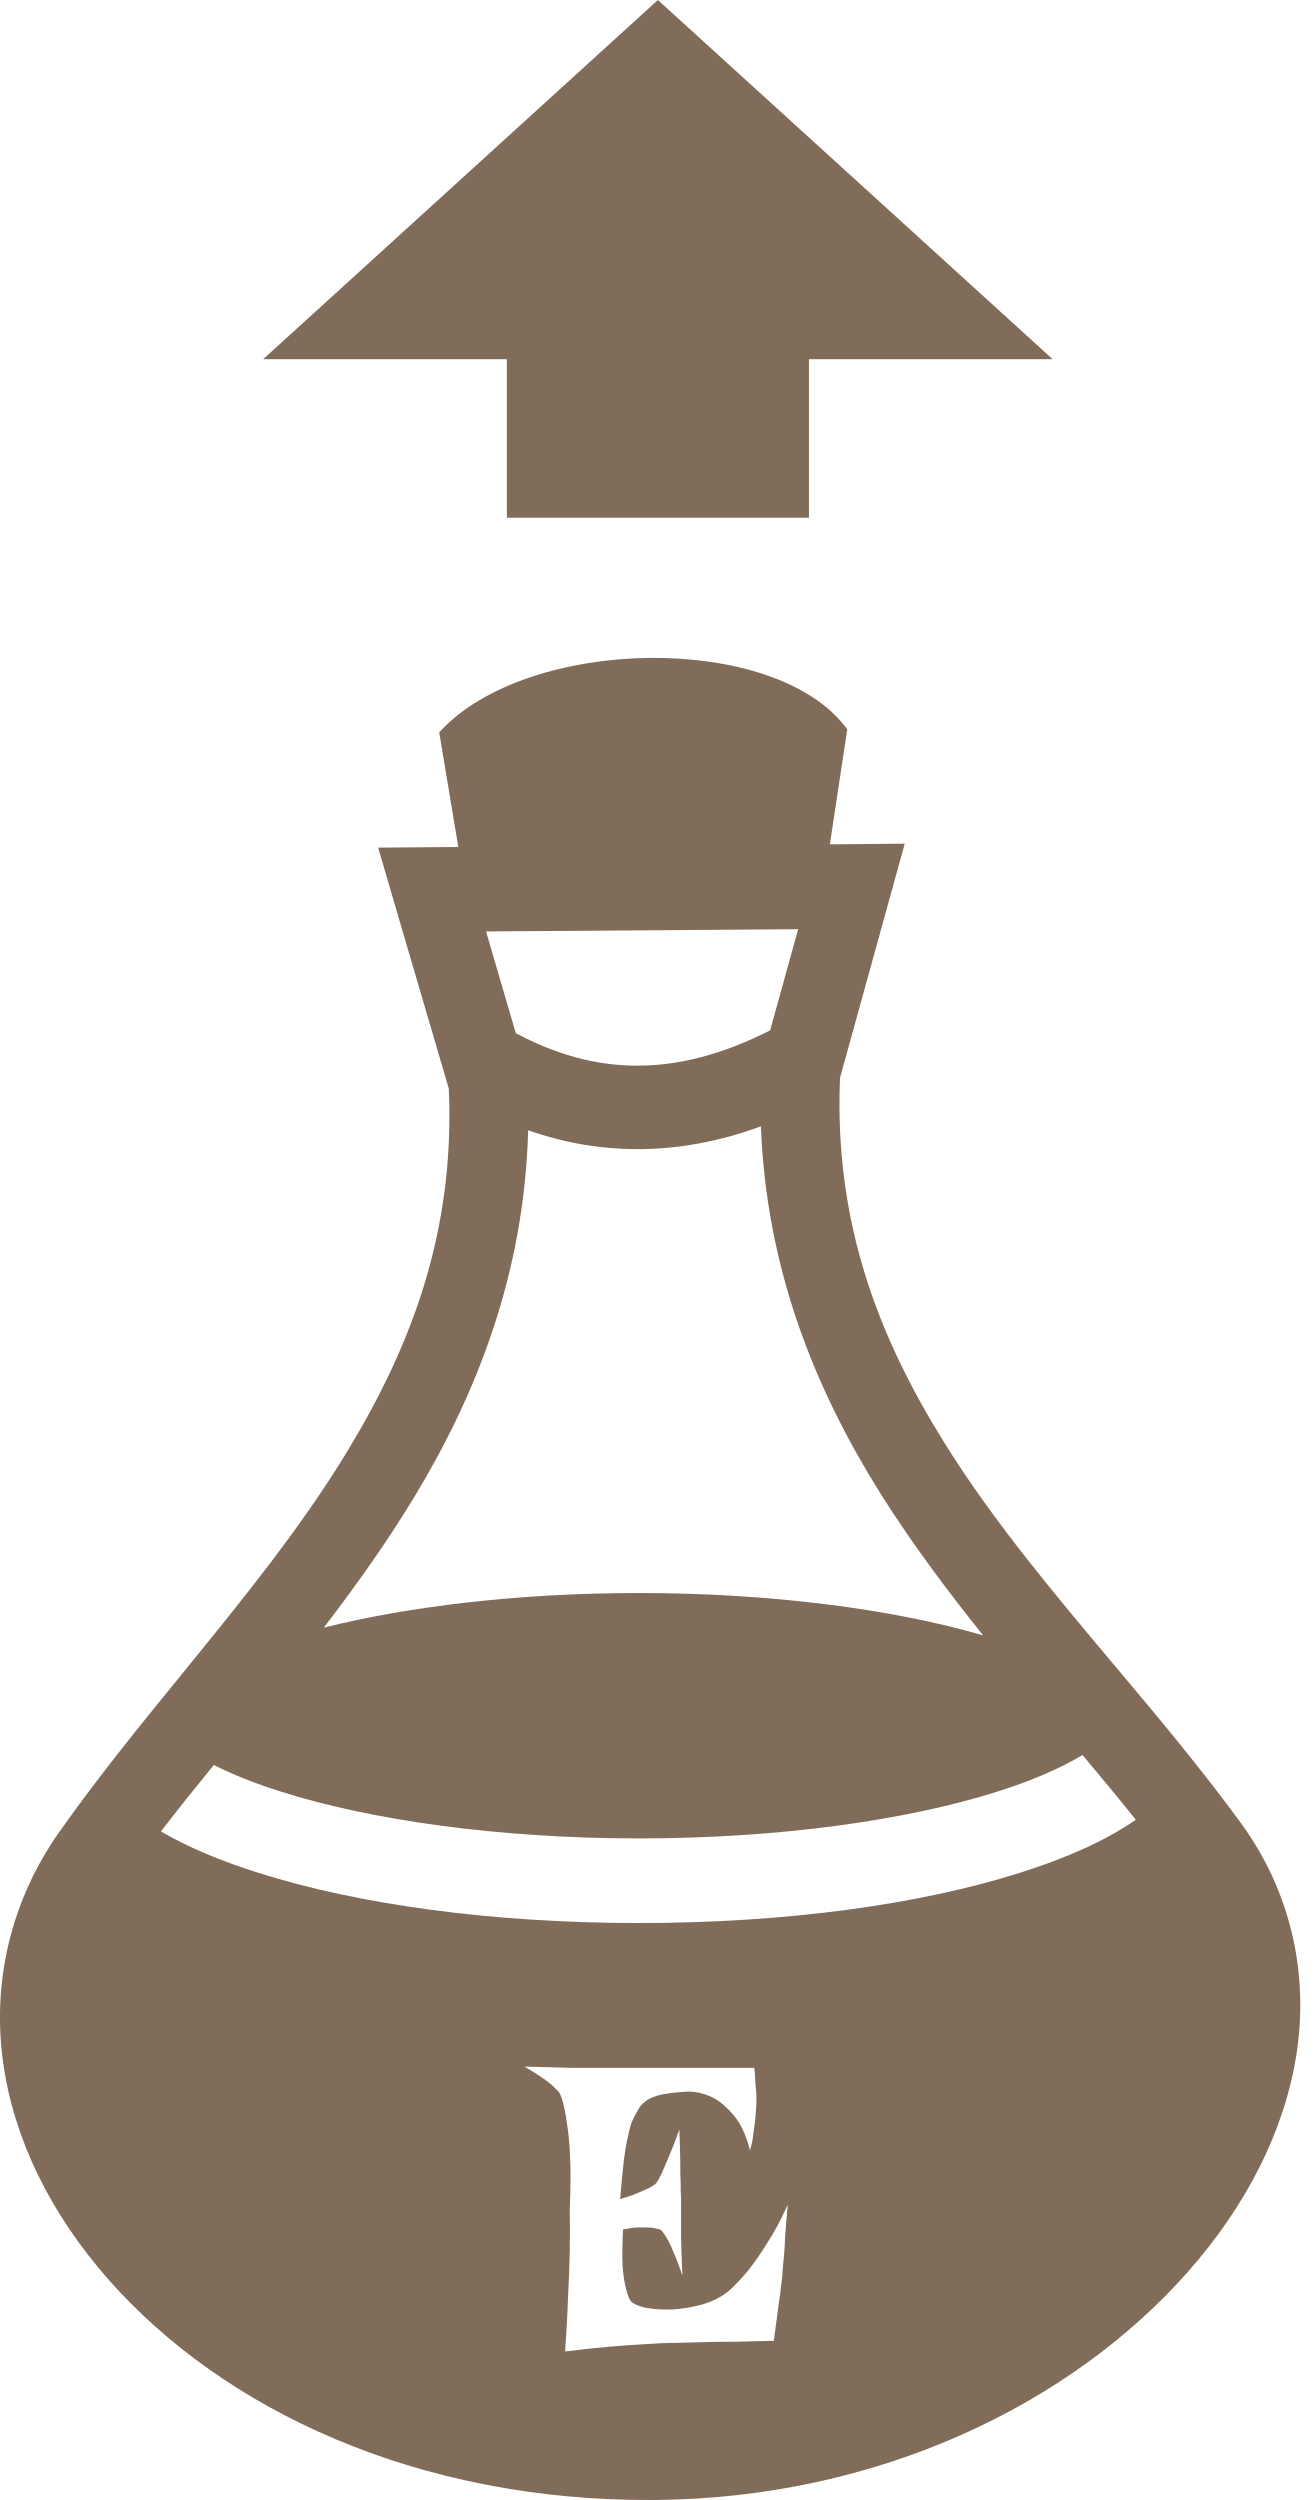
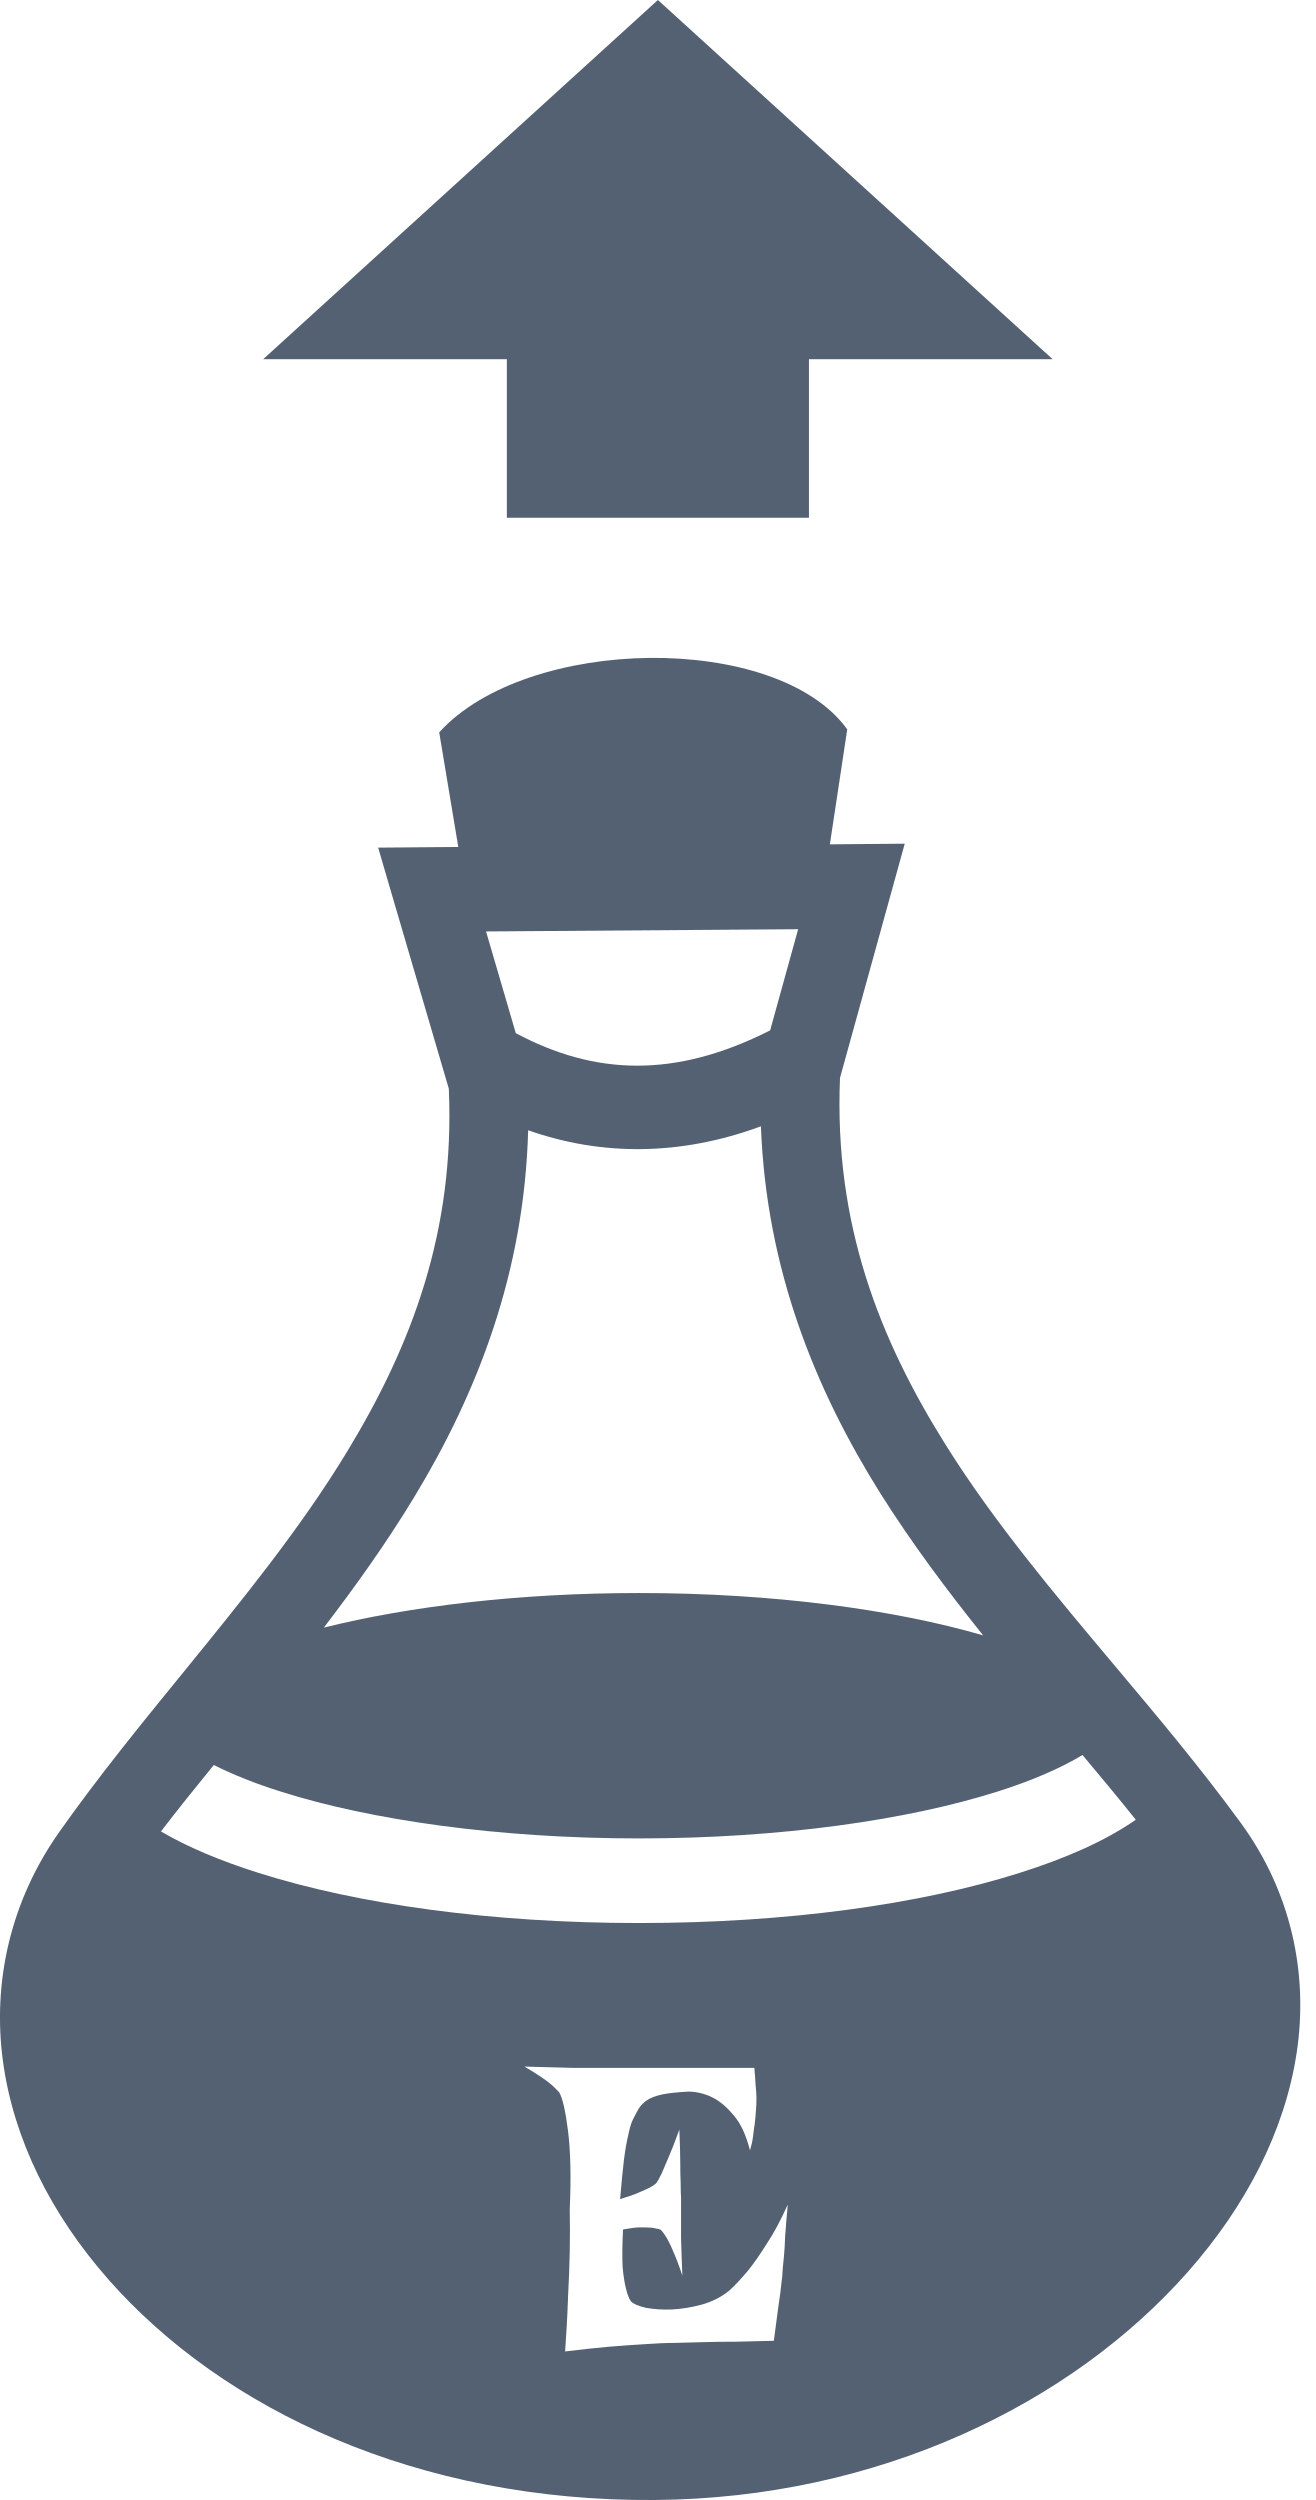
<svg xmlns="http://www.w3.org/2000/svg" width="10" height="19" viewBox="0 0 10 19" fill="none">
-   <path d="M6.148 3.935H3.852V2.73H2L5 0L8 2.73H6.148V3.935Z" fill="#806C59" />
-   <path fill-rule="evenodd" clip-rule="evenodd" d="M3.338 5.566C3.671 5.198 4.313 5.007 4.937 5C5.562 4.994 6.171 5.172 6.439 5.543L6.307 6.417L6.876 6.412L6.384 8.192C6.338 9.3 6.681 10.177 7.196 10.995C7.56 11.574 8.014 12.114 8.471 12.658C8.8 13.049 9.13 13.443 9.43 13.854C9.814 14.38 9.945 15.002 9.855 15.599C9.765 16.196 9.468 16.768 9.027 17.267C8.146 18.265 6.683 18.987 4.975 19C3.173 19.013 1.696 18.314 0.824 17.324C0.388 16.829 0.102 16.258 0.022 15.662C-0.058 15.067 0.078 14.45 0.452 13.921C0.744 13.507 1.067 13.11 1.389 12.715C1.838 12.163 2.285 11.615 2.64 11.029C3.132 10.218 3.458 9.354 3.411 8.274L2.995 6.856L2.874 6.442L3.483 6.437L3.338 5.566ZM5.853 7.831L6.066 7.062L3.694 7.079L3.92 7.852C4.518 8.171 5.126 8.199 5.853 7.831ZM6.693 11.353C6.194 10.558 5.824 9.644 5.783 8.56C5.167 8.787 4.567 8.785 4.014 8.59C3.985 9.667 3.631 10.581 3.148 11.378C2.937 11.726 2.703 12.054 2.461 12.37C3.109 12.208 3.946 12.107 4.857 12.107C5.875 12.107 6.801 12.233 7.472 12.429C7.198 12.087 6.932 11.732 6.693 11.353ZM8.632 13.83C8.502 13.667 8.365 13.503 8.227 13.338C8.068 13.434 7.846 13.533 7.577 13.617C6.899 13.832 5.929 13.972 4.857 13.972C3.786 13.972 2.815 13.832 2.137 13.617C1.938 13.555 1.766 13.485 1.625 13.414C1.487 13.583 1.352 13.751 1.223 13.919C1.432 14.041 1.68 14.144 1.965 14.234C2.723 14.474 3.737 14.615 4.857 14.615C5.977 14.615 6.991 14.474 7.749 14.234C8.1 14.123 8.397 13.993 8.632 13.83ZM4.359 15.716C4.26 15.713 4.136 15.71 3.986 15.706C4.037 15.736 4.08 15.763 4.114 15.786C4.149 15.81 4.176 15.83 4.195 15.847C4.218 15.869 4.237 15.887 4.25 15.902C4.275 15.945 4.298 16.043 4.317 16.195C4.336 16.347 4.341 16.547 4.33 16.793C4.332 16.892 4.332 16.999 4.33 17.115C4.328 17.213 4.324 17.328 4.317 17.459C4.313 17.588 4.305 17.725 4.295 17.871C4.417 17.856 4.528 17.844 4.629 17.835C4.732 17.827 4.821 17.82 4.896 17.816C4.982 17.81 5.06 17.806 5.131 17.806C5.2 17.804 5.275 17.802 5.356 17.8C5.425 17.798 5.504 17.797 5.594 17.797C5.684 17.795 5.78 17.793 5.881 17.79C5.896 17.683 5.907 17.595 5.916 17.527C5.927 17.456 5.934 17.4 5.938 17.359C5.945 17.312 5.948 17.276 5.948 17.25L5.958 17.147C5.962 17.108 5.965 17.058 5.967 16.996C5.972 16.931 5.978 16.851 5.987 16.755C5.935 16.87 5.883 16.969 5.829 17.05C5.778 17.132 5.73 17.2 5.688 17.253C5.636 17.315 5.588 17.367 5.543 17.408C5.483 17.457 5.414 17.492 5.337 17.514C5.26 17.535 5.184 17.548 5.108 17.552C5.036 17.555 4.97 17.55 4.912 17.54C4.854 17.527 4.816 17.511 4.796 17.491C4.781 17.472 4.769 17.44 4.758 17.395C4.747 17.356 4.739 17.302 4.732 17.231C4.728 17.158 4.729 17.062 4.735 16.944C4.789 16.934 4.833 16.928 4.867 16.928C4.904 16.928 4.934 16.929 4.957 16.931C4.983 16.936 5.003 16.94 5.018 16.944C5.031 16.955 5.046 16.974 5.063 17.002C5.078 17.026 5.096 17.061 5.115 17.108C5.136 17.154 5.16 17.216 5.186 17.295C5.181 17.179 5.178 17.084 5.176 17.009V16.825V16.703C5.174 16.675 5.173 16.638 5.173 16.59C5.171 16.55 5.17 16.497 5.17 16.433C5.17 16.366 5.167 16.284 5.163 16.185C5.131 16.275 5.103 16.346 5.08 16.398C5.058 16.449 5.041 16.49 5.028 16.52C5.011 16.554 4.998 16.578 4.989 16.59C4.979 16.601 4.962 16.613 4.938 16.626C4.917 16.637 4.888 16.649 4.851 16.665C4.817 16.68 4.771 16.696 4.713 16.713C4.723 16.59 4.733 16.491 4.742 16.414C4.752 16.336 4.763 16.275 4.774 16.23C4.785 16.177 4.796 16.137 4.809 16.111C4.824 16.081 4.838 16.054 4.851 16.031C4.866 16.005 4.888 15.982 4.915 15.963C4.943 15.944 4.982 15.929 5.031 15.918C5.081 15.908 5.149 15.9 5.237 15.896C5.304 15.898 5.367 15.915 5.427 15.947C5.478 15.975 5.529 16.019 5.578 16.079C5.63 16.139 5.67 16.227 5.7 16.343C5.711 16.306 5.719 16.271 5.723 16.237C5.727 16.202 5.731 16.17 5.736 16.14C5.74 16.106 5.743 16.074 5.745 16.044C5.748 16.014 5.749 15.98 5.749 15.944C5.749 15.914 5.746 15.88 5.742 15.841C5.74 15.8 5.737 15.758 5.733 15.716H4.603H4.359Z" fill="#806C59" />
+   <path d="M6.148 3.935H3.852V2.73H2L5 0L8 2.73H6.148V3.935Z" fill="#536173" />
+   <path fill-rule="evenodd" clip-rule="evenodd" d="M3.338 5.566C3.671 5.198 4.313 5.007 4.937 5C5.562 4.994 6.171 5.172 6.439 5.543L6.307 6.417L6.876 6.412L6.384 8.192C6.338 9.3 6.681 10.177 7.196 10.995C7.56 11.574 8.014 12.114 8.471 12.658C8.8 13.049 9.13 13.443 9.43 13.854C9.814 14.38 9.945 15.002 9.855 15.599C9.765 16.196 9.468 16.768 9.027 17.267C8.146 18.265 6.683 18.987 4.975 19C3.173 19.013 1.696 18.314 0.824 17.324C0.388 16.829 0.102 16.258 0.022 15.662C-0.058 15.067 0.078 14.45 0.452 13.921C0.744 13.507 1.067 13.11 1.389 12.715C1.838 12.163 2.285 11.615 2.64 11.029C3.132 10.218 3.458 9.354 3.411 8.274L2.995 6.856L2.874 6.442L3.483 6.437L3.338 5.566ZM5.853 7.831L6.066 7.062L3.694 7.079L3.92 7.852C4.518 8.171 5.126 8.199 5.853 7.831ZM6.693 11.353C6.194 10.558 5.824 9.644 5.783 8.56C5.167 8.787 4.567 8.785 4.014 8.59C3.985 9.667 3.631 10.581 3.148 11.378C2.937 11.726 2.703 12.054 2.461 12.37C3.109 12.208 3.946 12.107 4.857 12.107C5.875 12.107 6.801 12.233 7.472 12.429C7.198 12.087 6.932 11.732 6.693 11.353ZM8.632 13.83C8.502 13.667 8.365 13.503 8.227 13.338C8.068 13.434 7.846 13.533 7.577 13.617C6.899 13.832 5.929 13.972 4.857 13.972C3.786 13.972 2.815 13.832 2.137 13.617C1.938 13.555 1.766 13.485 1.625 13.414C1.487 13.583 1.352 13.751 1.223 13.919C1.432 14.041 1.68 14.144 1.965 14.234C2.723 14.474 3.737 14.615 4.857 14.615C5.977 14.615 6.991 14.474 7.749 14.234C8.1 14.123 8.397 13.993 8.632 13.83ZM4.359 15.716C4.26 15.713 4.136 15.71 3.986 15.706C4.037 15.736 4.08 15.763 4.114 15.786C4.149 15.81 4.176 15.83 4.195 15.847C4.218 15.869 4.237 15.887 4.25 15.902C4.275 15.945 4.298 16.043 4.317 16.195C4.336 16.347 4.341 16.547 4.33 16.793C4.332 16.892 4.332 16.999 4.33 17.115C4.328 17.213 4.324 17.328 4.317 17.459C4.313 17.588 4.305 17.725 4.295 17.871C4.417 17.856 4.528 17.844 4.629 17.835C4.732 17.827 4.821 17.82 4.896 17.816C4.982 17.81 5.06 17.806 5.131 17.806C5.2 17.804 5.275 17.802 5.356 17.8C5.425 17.798 5.504 17.797 5.594 17.797C5.684 17.795 5.78 17.793 5.881 17.79C5.896 17.683 5.907 17.595 5.916 17.527C5.927 17.456 5.934 17.4 5.938 17.359C5.945 17.312 5.948 17.276 5.948 17.25L5.958 17.147C5.962 17.108 5.965 17.058 5.967 16.996C5.972 16.931 5.978 16.851 5.987 16.755C5.935 16.87 5.883 16.969 5.829 17.05C5.778 17.132 5.73 17.2 5.688 17.253C5.636 17.315 5.588 17.367 5.543 17.408C5.483 17.457 5.414 17.492 5.337 17.514C5.26 17.535 5.184 17.548 5.108 17.552C5.036 17.555 4.97 17.55 4.912 17.54C4.854 17.527 4.816 17.511 4.796 17.491C4.781 17.472 4.769 17.44 4.758 17.395C4.747 17.356 4.739 17.302 4.732 17.231C4.728 17.158 4.729 17.062 4.735 16.944C4.789 16.934 4.833 16.928 4.867 16.928C4.904 16.928 4.934 16.929 4.957 16.931C4.983 16.936 5.003 16.94 5.018 16.944C5.031 16.955 5.046 16.974 5.063 17.002C5.078 17.026 5.096 17.061 5.115 17.108C5.136 17.154 5.16 17.216 5.186 17.295C5.181 17.179 5.178 17.084 5.176 17.009V16.825V16.703C5.174 16.675 5.173 16.638 5.173 16.59C5.171 16.55 5.17 16.497 5.17 16.433C5.17 16.366 5.167 16.284 5.163 16.185C5.131 16.275 5.103 16.346 5.08 16.398C5.058 16.449 5.041 16.49 5.028 16.52C5.011 16.554 4.998 16.578 4.989 16.59C4.979 16.601 4.962 16.613 4.938 16.626C4.917 16.637 4.888 16.649 4.851 16.665C4.817 16.68 4.771 16.696 4.713 16.713C4.723 16.59 4.733 16.491 4.742 16.414C4.752 16.336 4.763 16.275 4.774 16.23C4.785 16.177 4.796 16.137 4.809 16.111C4.824 16.081 4.838 16.054 4.851 16.031C4.866 16.005 4.888 15.982 4.915 15.963C4.943 15.944 4.982 15.929 5.031 15.918C5.081 15.908 5.149 15.9 5.237 15.896C5.304 15.898 5.367 15.915 5.427 15.947C5.478 15.975 5.529 16.019 5.578 16.079C5.63 16.139 5.67 16.227 5.7 16.343C5.711 16.306 5.719 16.271 5.723 16.237C5.727 16.202 5.731 16.17 5.736 16.14C5.74 16.106 5.743 16.074 5.745 16.044C5.748 16.014 5.749 15.98 5.749 15.944C5.749 15.914 5.746 15.88 5.742 15.841C5.74 15.8 5.737 15.758 5.733 15.716H4.603H4.359Z" fill="#536173" />
</svg>
